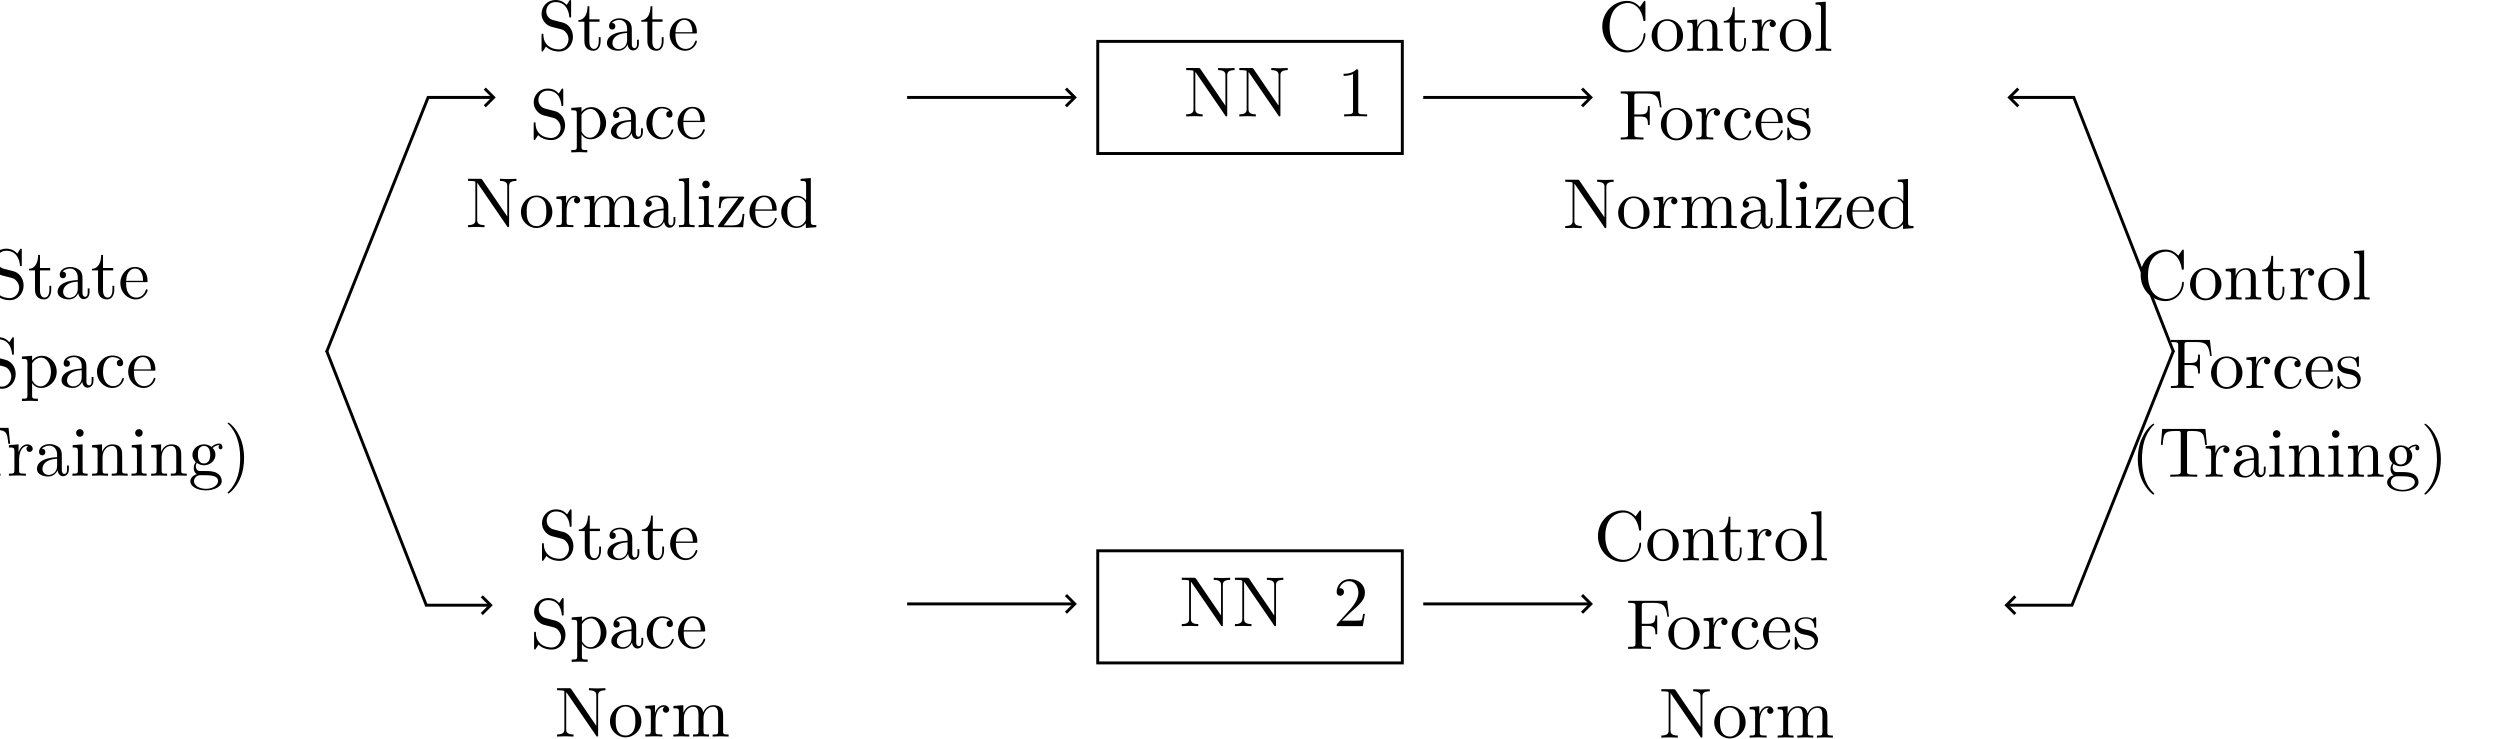
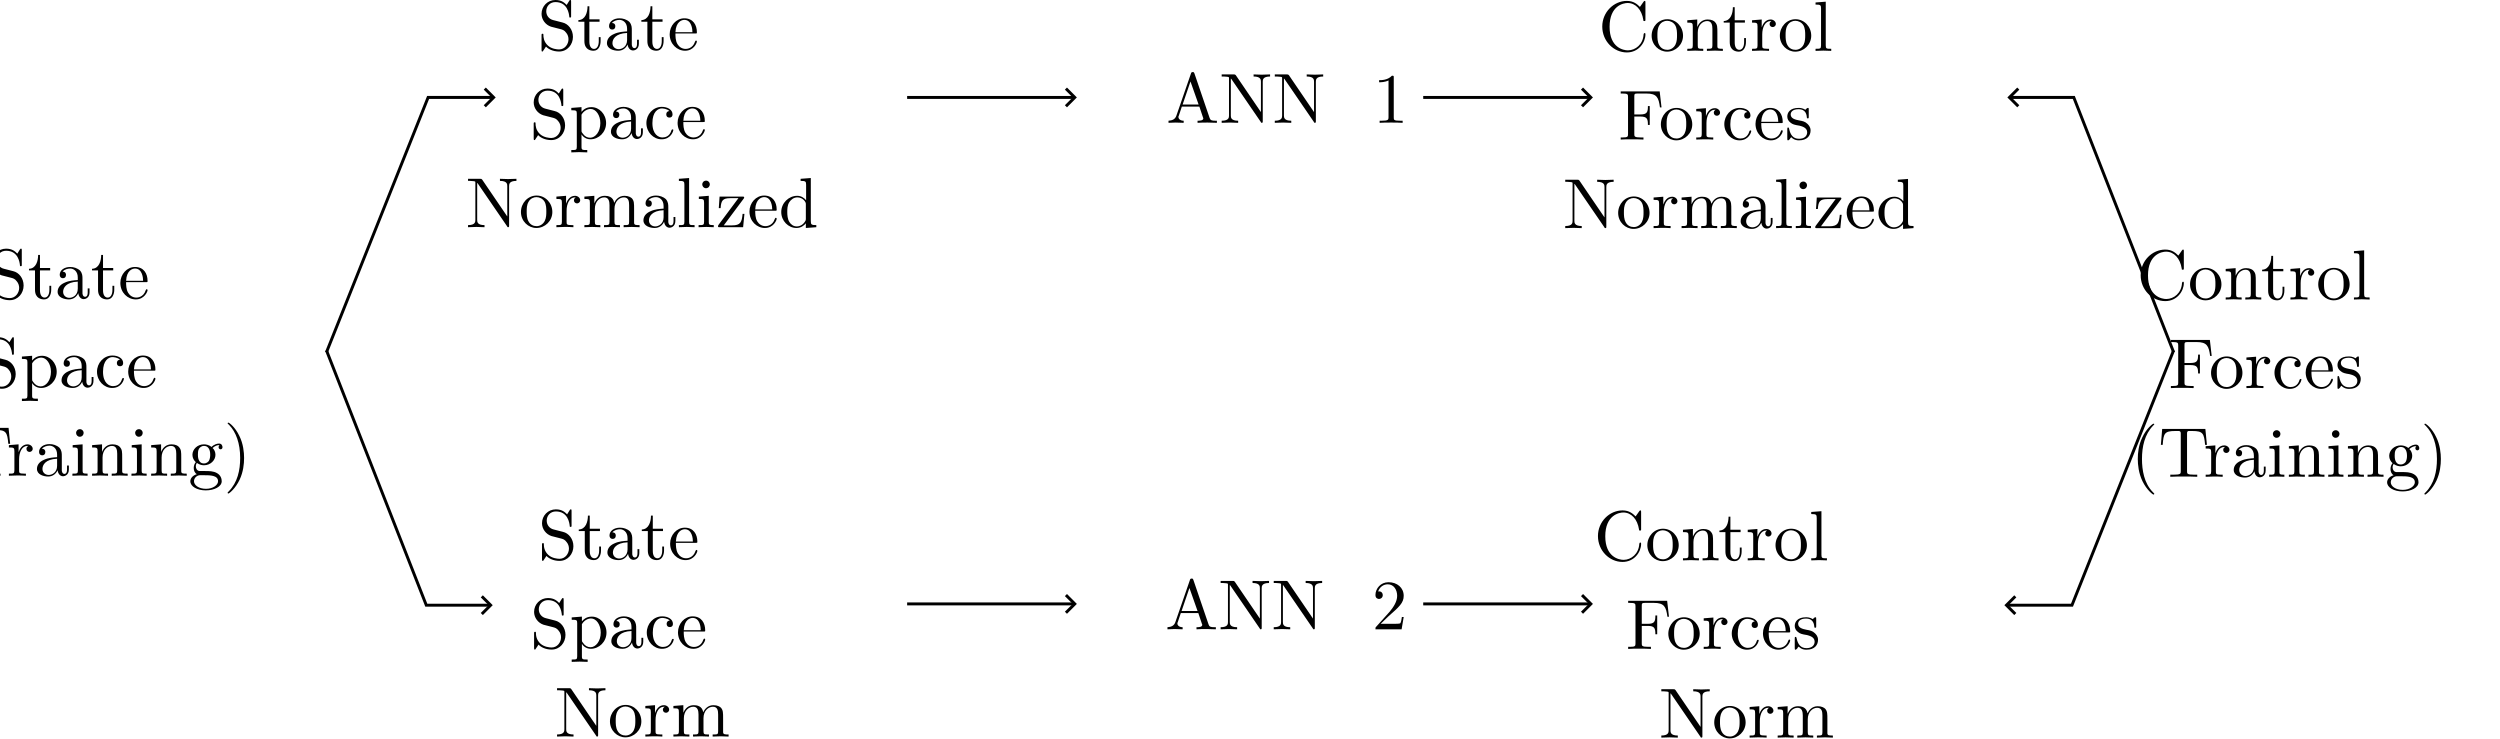
<svg xmlns="http://www.w3.org/2000/svg" width="149.313mm" height="44.097mm" viewBox="0 0 149.313 44.097" version="1.1" id="svg21">
  <defs id="defs18">
    <marker style="overflow:visible" id="Arrow1" refX="0" refY="0" orient="auto-start-reverse" markerWidth="4.061" markerHeight="6.707" viewBox="0 0 4.061 6.707" preserveAspectRatio="xMidYMid">
      <path style="fill:none;stroke:context-stroke;stroke-width:1;stroke-linecap:butt" d="M 3,-3 0,0 3,3" id="path5057" transform="rotate(180,0.125,0)" />
    </marker>
  </defs>
  <g id="layer1" transform="translate(-36.65211,-98.46151)">
    <text xml:space="preserve" style="font-style:normal;font-variant:normal;font-weight:normal;font-stretch:normal;font-size:4.233px;font-family:'Latin Modern Roman';-inkscape-font-specification:'Latin Modern Roman, ';text-align:center;text-anchor:middle;fill:#000000;stroke-width:0.176;stroke-dasharray:none" x="176.912" y="116.351" id="text149-7">
      <tspan id="tspan147-5" style="font-style:normal;font-variant:normal;font-weight:normal;font-stretch:normal;font-size:4.233px;font-family:'Latin Modern Roman';-inkscape-font-specification:'Latin Modern Roman, ';text-align:center;text-anchor:middle;stroke-width:0.176;stroke-dasharray:none" x="176.912" y="116.351">Control </tspan>
      <tspan style="font-style:normal;font-variant:normal;font-weight:normal;font-stretch:normal;font-size:4.233px;font-family:'Latin Modern Roman';-inkscape-font-specification:'Latin Modern Roman, ';text-align:center;text-anchor:middle;stroke-width:0.176;stroke-dasharray:none" x="176.912" y="121.642" id="tspan333">Forces</tspan>
      <tspan style="font-style:normal;font-variant:normal;font-weight:normal;font-stretch:normal;font-size:4.233px;font-family:'Latin Modern Roman';-inkscape-font-specification:'Latin Modern Roman, ';text-align:center;text-anchor:middle;stroke-width:0.176;stroke-dasharray:none" x="176.912" y="126.934" id="tspan582">(Training)</tspan>
    </text>
    <text xml:space="preserve" style="font-style:normal;font-variant:normal;font-weight:normal;font-stretch:normal;font-size:4.233px;font-family:'Latin Modern Roman';-inkscape-font-specification:'Latin Modern Roman, ';text-align:center;text-anchor:middle;fill:#000000;stroke-width:0.176;stroke-dasharray:none" x="45.709" y="116.293" id="text476">
      <tspan id="tspan472" style="font-style:normal;font-variant:normal;font-weight:normal;font-stretch:normal;font-size:4.233px;font-family:'Latin Modern Roman';-inkscape-font-specification:'Latin Modern Roman, ';text-align:center;text-anchor:middle;stroke-width:0.176;stroke-dasharray:none" x="45.709" y="116.293">State</tspan>
      <tspan style="font-style:normal;font-variant:normal;font-weight:normal;font-stretch:normal;font-size:4.233px;font-family:'Latin Modern Roman';-inkscape-font-specification:'Latin Modern Roman, ';text-align:center;text-anchor:middle;stroke-width:0.176;stroke-dasharray:none" x="45.709" y="121.585" id="tspan474">Space</tspan>
      <tspan style="font-style:normal;font-variant:normal;font-weight:normal;font-stretch:normal;font-size:4.233px;font-family:'Latin Modern Roman';-inkscape-font-specification:'Latin Modern Roman, ';text-align:center;text-anchor:middle;stroke-width:0.176;stroke-dasharray:none" x="45.709" y="126.877" id="tspan580">(Training)</tspan>
    </text>
    <g id="g1360" transform="translate(0.8988333)">
      <path style="fill:none;stroke:#000000;stroke-width:0.176;stroke-dasharray:none;marker-end:url(#Arrow1)" d="m 55.254,119.494 6.068,-15.213 h 3.869" id="path528" />
      <path style="fill:none;stroke:#000000;stroke-width:0.176;stroke-dasharray:none;marker-end:url(#Arrow1)" d="m 55.253,119.393 5.96,15.213 h 3.8" id="path530" />
    </g>
    <g id="g1370" transform="translate(-0.8988289)">
      <path style="fill:none;stroke:#000000;stroke-width:0.176;stroke-dasharray:none;marker-end:url(#Arrow1)" d="m 167.368,119.393 -6.068,15.213 h -3.869" id="path528-5" />
      <path style="fill:none;stroke:#000000;stroke-width:0.176;stroke-dasharray:none;marker-end:url(#Arrow1)" d="m 167.369,119.494 -5.96,-15.213 h -3.8" id="path530-3" />
    </g>
    <text xml:space="preserve" style="font-style:normal;font-variant:normal;font-weight:normal;font-stretch:normal;font-size:4.233px;font-family:'Latin Modern Roman';-inkscape-font-specification:'Latin Modern Roman, ';text-align:center;text-anchor:middle;fill:#000000;stroke-width:0.176;stroke-dasharray:none" x="78.519" y="101.446" id="text149-3">
      <tspan id="tspan147-6" style="font-style:normal;font-variant:normal;font-weight:normal;font-stretch:normal;font-size:4.233px;font-family:'Latin Modern Roman';-inkscape-font-specification:'Latin Modern Roman, ';text-align:center;text-anchor:middle;stroke-width:0.176;stroke-dasharray:none" x="78.519" y="101.446">State</tspan>
      <tspan style="font-style:normal;font-variant:normal;font-weight:normal;font-stretch:normal;font-size:4.233px;font-family:'Latin Modern Roman';-inkscape-font-specification:'Latin Modern Roman, ';text-align:center;text-anchor:middle;stroke-width:0.176;stroke-dasharray:none" x="78.519" y="106.738" id="tspan331">Space</tspan>
      <tspan style="font-style:normal;font-variant:normal;font-weight:normal;font-stretch:normal;font-size:4.233px;font-family:'Latin Modern Roman';-inkscape-font-specification:'Latin Modern Roman, ';text-align:center;text-anchor:middle;stroke-width:0.176;stroke-dasharray:none" x="78.519" y="112.029" id="tspan478">Normalized</tspan>
    </text>
    <text xml:space="preserve" style="font-style:normal;font-variant:normal;font-weight:normal;font-stretch:normal;font-size:4.233px;font-family:'Latin Modern Roman';-inkscape-font-specification:'Latin Modern Roman, ';text-align:center;text-anchor:middle;fill:#000000;stroke-width:0.176;stroke-dasharray:none" x="78.544" y="131.871" id="text356">
      <tspan id="tspan352" style="font-style:normal;font-variant:normal;font-weight:normal;font-stretch:normal;font-size:4.233px;font-family:'Latin Modern Roman';-inkscape-font-specification:'Latin Modern Roman, ';text-align:center;text-anchor:middle;stroke-width:0.176;stroke-dasharray:none" x="78.544" y="131.871">State</tspan>
      <tspan style="font-style:normal;font-variant:normal;font-weight:normal;font-stretch:normal;font-size:4.233px;font-family:'Latin Modern Roman';-inkscape-font-specification:'Latin Modern Roman, ';text-align:center;text-anchor:middle;stroke-width:0.176;stroke-dasharray:none" x="78.544" y="137.163" id="tspan354">Space</tspan>
      <tspan style="font-style:normal;font-variant:normal;font-weight:normal;font-stretch:normal;font-size:4.233px;font-family:'Latin Modern Roman';-inkscape-font-specification:'Latin Modern Roman, ';text-align:center;text-anchor:middle;stroke-width:0.176;stroke-dasharray:none" x="78.544" y="142.454" id="tspan384">Norm</tspan>
    </text>
    <text xml:space="preserve" style="font-style:normal;font-variant:normal;font-weight:normal;font-stretch:normal;font-size:4.233px;font-family:'Latin Modern Roman';-inkscape-font-specification:'Latin Modern Roman, ';text-align:center;text-anchor:middle;fill:#000000;stroke-width:0.176;stroke-dasharray:none" x="144.052" y="101.503" id="text484">
      <tspan style="font-style:normal;font-variant:normal;font-weight:normal;font-stretch:normal;font-size:4.233px;font-family:'Latin Modern Roman';-inkscape-font-specification:'Latin Modern Roman, ';text-align:center;text-anchor:middle;stroke-width:0.176;stroke-dasharray:none" x="144.052" y="101.503" id="tspan482">Control</tspan>
      <tspan style="font-style:normal;font-variant:normal;font-weight:normal;font-stretch:normal;font-size:4.233px;font-family:'Latin Modern Roman';-inkscape-font-specification:'Latin Modern Roman, ';text-align:center;text-anchor:middle;stroke-width:0.176;stroke-dasharray:none" x="144.052" y="106.795" id="tspan488">Forces</tspan>
      <tspan style="font-style:normal;font-variant:normal;font-weight:normal;font-stretch:normal;font-size:4.233px;font-family:'Latin Modern Roman';-inkscape-font-specification:'Latin Modern Roman, ';text-align:center;text-anchor:middle;stroke-width:0.176;stroke-dasharray:none" x="144.052" y="112.087" id="tspan490">Normalized</tspan>
    </text>
    <text xml:space="preserve" style="font-style:normal;font-variant:normal;font-weight:normal;font-stretch:normal;font-size:4.233px;font-family:'Latin Modern Roman';-inkscape-font-specification:'Latin Modern Roman, ';text-align:center;text-anchor:middle;fill:#000000;stroke-width:0.176;stroke-dasharray:none" x="144.499" y="131.928" id="text370">
      <tspan id="tspan366" style="font-style:normal;font-variant:normal;font-weight:normal;font-stretch:normal;font-size:4.233px;font-family:'Latin Modern Roman';-inkscape-font-specification:'Latin Modern Roman, ';text-align:center;text-anchor:middle;stroke-width:0.176;stroke-dasharray:none" x="144.499" y="131.928">Control </tspan>
      <tspan style="font-style:normal;font-variant:normal;font-weight:normal;font-stretch:normal;font-size:4.233px;font-family:'Latin Modern Roman';-inkscape-font-specification:'Latin Modern Roman, ';text-align:center;text-anchor:middle;stroke-width:0.176;stroke-dasharray:none" x="144.499" y="137.22" id="tspan368">Forces</tspan>
      <tspan style="font-style:normal;font-variant:normal;font-weight:normal;font-stretch:normal;font-size:4.233px;font-family:'Latin Modern Roman';-inkscape-font-specification:'Latin Modern Roman, ';text-align:center;text-anchor:middle;stroke-width:0.176;stroke-dasharray:none" x="144.499" y="142.512" id="tspan386">Norm</tspan>
    </text>
-     <text xml:space="preserve" style="font-style:normal;font-variant:normal;font-weight:normal;font-stretch:normal;font-size:4.233px;font-family:'Latin Modern Roman';-inkscape-font-specification:'Latin Modern Roman, ';fill:#000000;stroke-width:0.176;stroke-dasharray:none" x="107.355" y="105.415" id="text149">
-       <tspan id="tspan147" style="font-style:normal;font-variant:normal;font-weight:normal;font-stretch:normal;font-size:4.233px;font-family:'Latin Modern Roman';-inkscape-font-specification:'Latin Modern Roman, ';stroke-width:0.176;stroke-dasharray:none" x="107.355" y="105.415">NN  1</tspan>
+     <text xml:space="preserve" style="font-style:normal;font-variant:normal;font-weight:normal;font-stretch:normal;font-size:4.233px;font-family:'Latin Modern Roman';-inkscape-font-specification:'Latin Modern Roman, ';fill:#000000;stroke-width:0.176;stroke-dasharray:none" x="106.301" y="105.797" id="text149">
+       <tspan id="tspan147" style="font-style:normal;font-variant:normal;font-weight:normal;font-stretch:normal;font-size:4.233px;font-family:'Latin Modern Roman';-inkscape-font-specification:'Latin Modern Roman, ';stroke-width:0.176;stroke-dasharray:none" x="106.301" y="105.797">ANN  1</tspan>
    </text>
-     <rect style="fill:none;stroke:#000000;stroke-width:0.176;stroke-dasharray:none" id="rect253" width="18.191" height="6.697" x="102.215" y="100.933" />
-     <text xml:space="preserve" style="font-style:normal;font-variant:normal;font-weight:normal;font-stretch:normal;font-size:4.233px;font-family:'Latin Modern Roman';-inkscape-font-specification:'Latin Modern Roman, ';fill:#000000;stroke-width:0.176;stroke-dasharray:none" x="107.093" y="135.856" id="text360">
-       <tspan id="tspan358" style="font-style:normal;font-variant:normal;font-weight:normal;font-stretch:normal;font-size:4.233px;font-family:'Latin Modern Roman';-inkscape-font-specification:'Latin Modern Roman, ';stroke-width:0.176;stroke-dasharray:none" x="107.093" y="135.856">NN  2</tspan>
+     <text xml:space="preserve" style="font-style:normal;font-variant:normal;font-weight:normal;font-stretch:normal;font-size:4.233px;font-family:'Latin Modern Roman';-inkscape-font-specification:'Latin Modern Roman, ';fill:#000000;stroke-width:0.176;stroke-dasharray:none" x="106.237" y="136.046" id="text360">
+       <tspan id="tspan358" style="font-style:normal;font-variant:normal;font-weight:normal;font-stretch:normal;font-size:4.233px;font-family:'Latin Modern Roman';-inkscape-font-specification:'Latin Modern Roman, ';stroke-width:0.176;stroke-dasharray:none" x="106.237" y="136.046">ANN  2</tspan>
    </text>
-     <rect style="fill:none;stroke:#000000;stroke-width:0.176;stroke-dasharray:none" id="rect1189" width="18.191" height="6.697" x="102.215" y="131.358" />
-     <g id="g1469" transform="translate(1.203238)">
-       <path style="fill:none;stroke:#000000;stroke-width:0.176;stroke-dasharray:none;marker-end:url(#Arrow1)" d="m 120.451,104.281 9.968,1e-5" id="path1502" />
-       <path style="fill:none;stroke:#000000;stroke-width:0.176;stroke-dasharray:none;marker-end:url(#Arrow1)" d="m 120.451,134.53 9.968,1e-5" id="path1504" />
-     </g>
-     <g id="g1465" transform="translate(-1.203238)">
-       <path style="fill:none;stroke:#000000;stroke-width:0.176;stroke-dasharray:none;marker-end:url(#Arrow1)" d="m 92.034,104.281 9.968,1e-5" id="path1500" />
-       <path style="fill:none;stroke:#000000;stroke-width:0.176;stroke-dasharray:none;marker-end:url(#Arrow1)" d="m 92.034,134.53 9.968,1e-5" id="path1506" />
-     </g>
+     <path style="fill:none;stroke:#000000;stroke-width:0.176;stroke-dasharray:none;marker-end:url(#Arrow1)" d="m 121.654,104.281 9.968,1e-5" id="path1502" />
+     <path style="fill:none;stroke:#000000;stroke-width:0.176;stroke-dasharray:none;marker-end:url(#Arrow1)" d="m 121.654,134.53 9.968,1e-5" id="path1504" />
+     <path style="fill:none;stroke:#000000;stroke-width:0.176;stroke-dasharray:none;marker-end:url(#Arrow1)" d="m 90.831,104.281 9.968,1e-5" id="path1500" />
+     <path style="fill:none;stroke:#000000;stroke-width:0.176;stroke-dasharray:none;marker-end:url(#Arrow1)" d="m 90.831,134.53 9.968,1e-5" id="path1506" />
  </g>
</svg>
